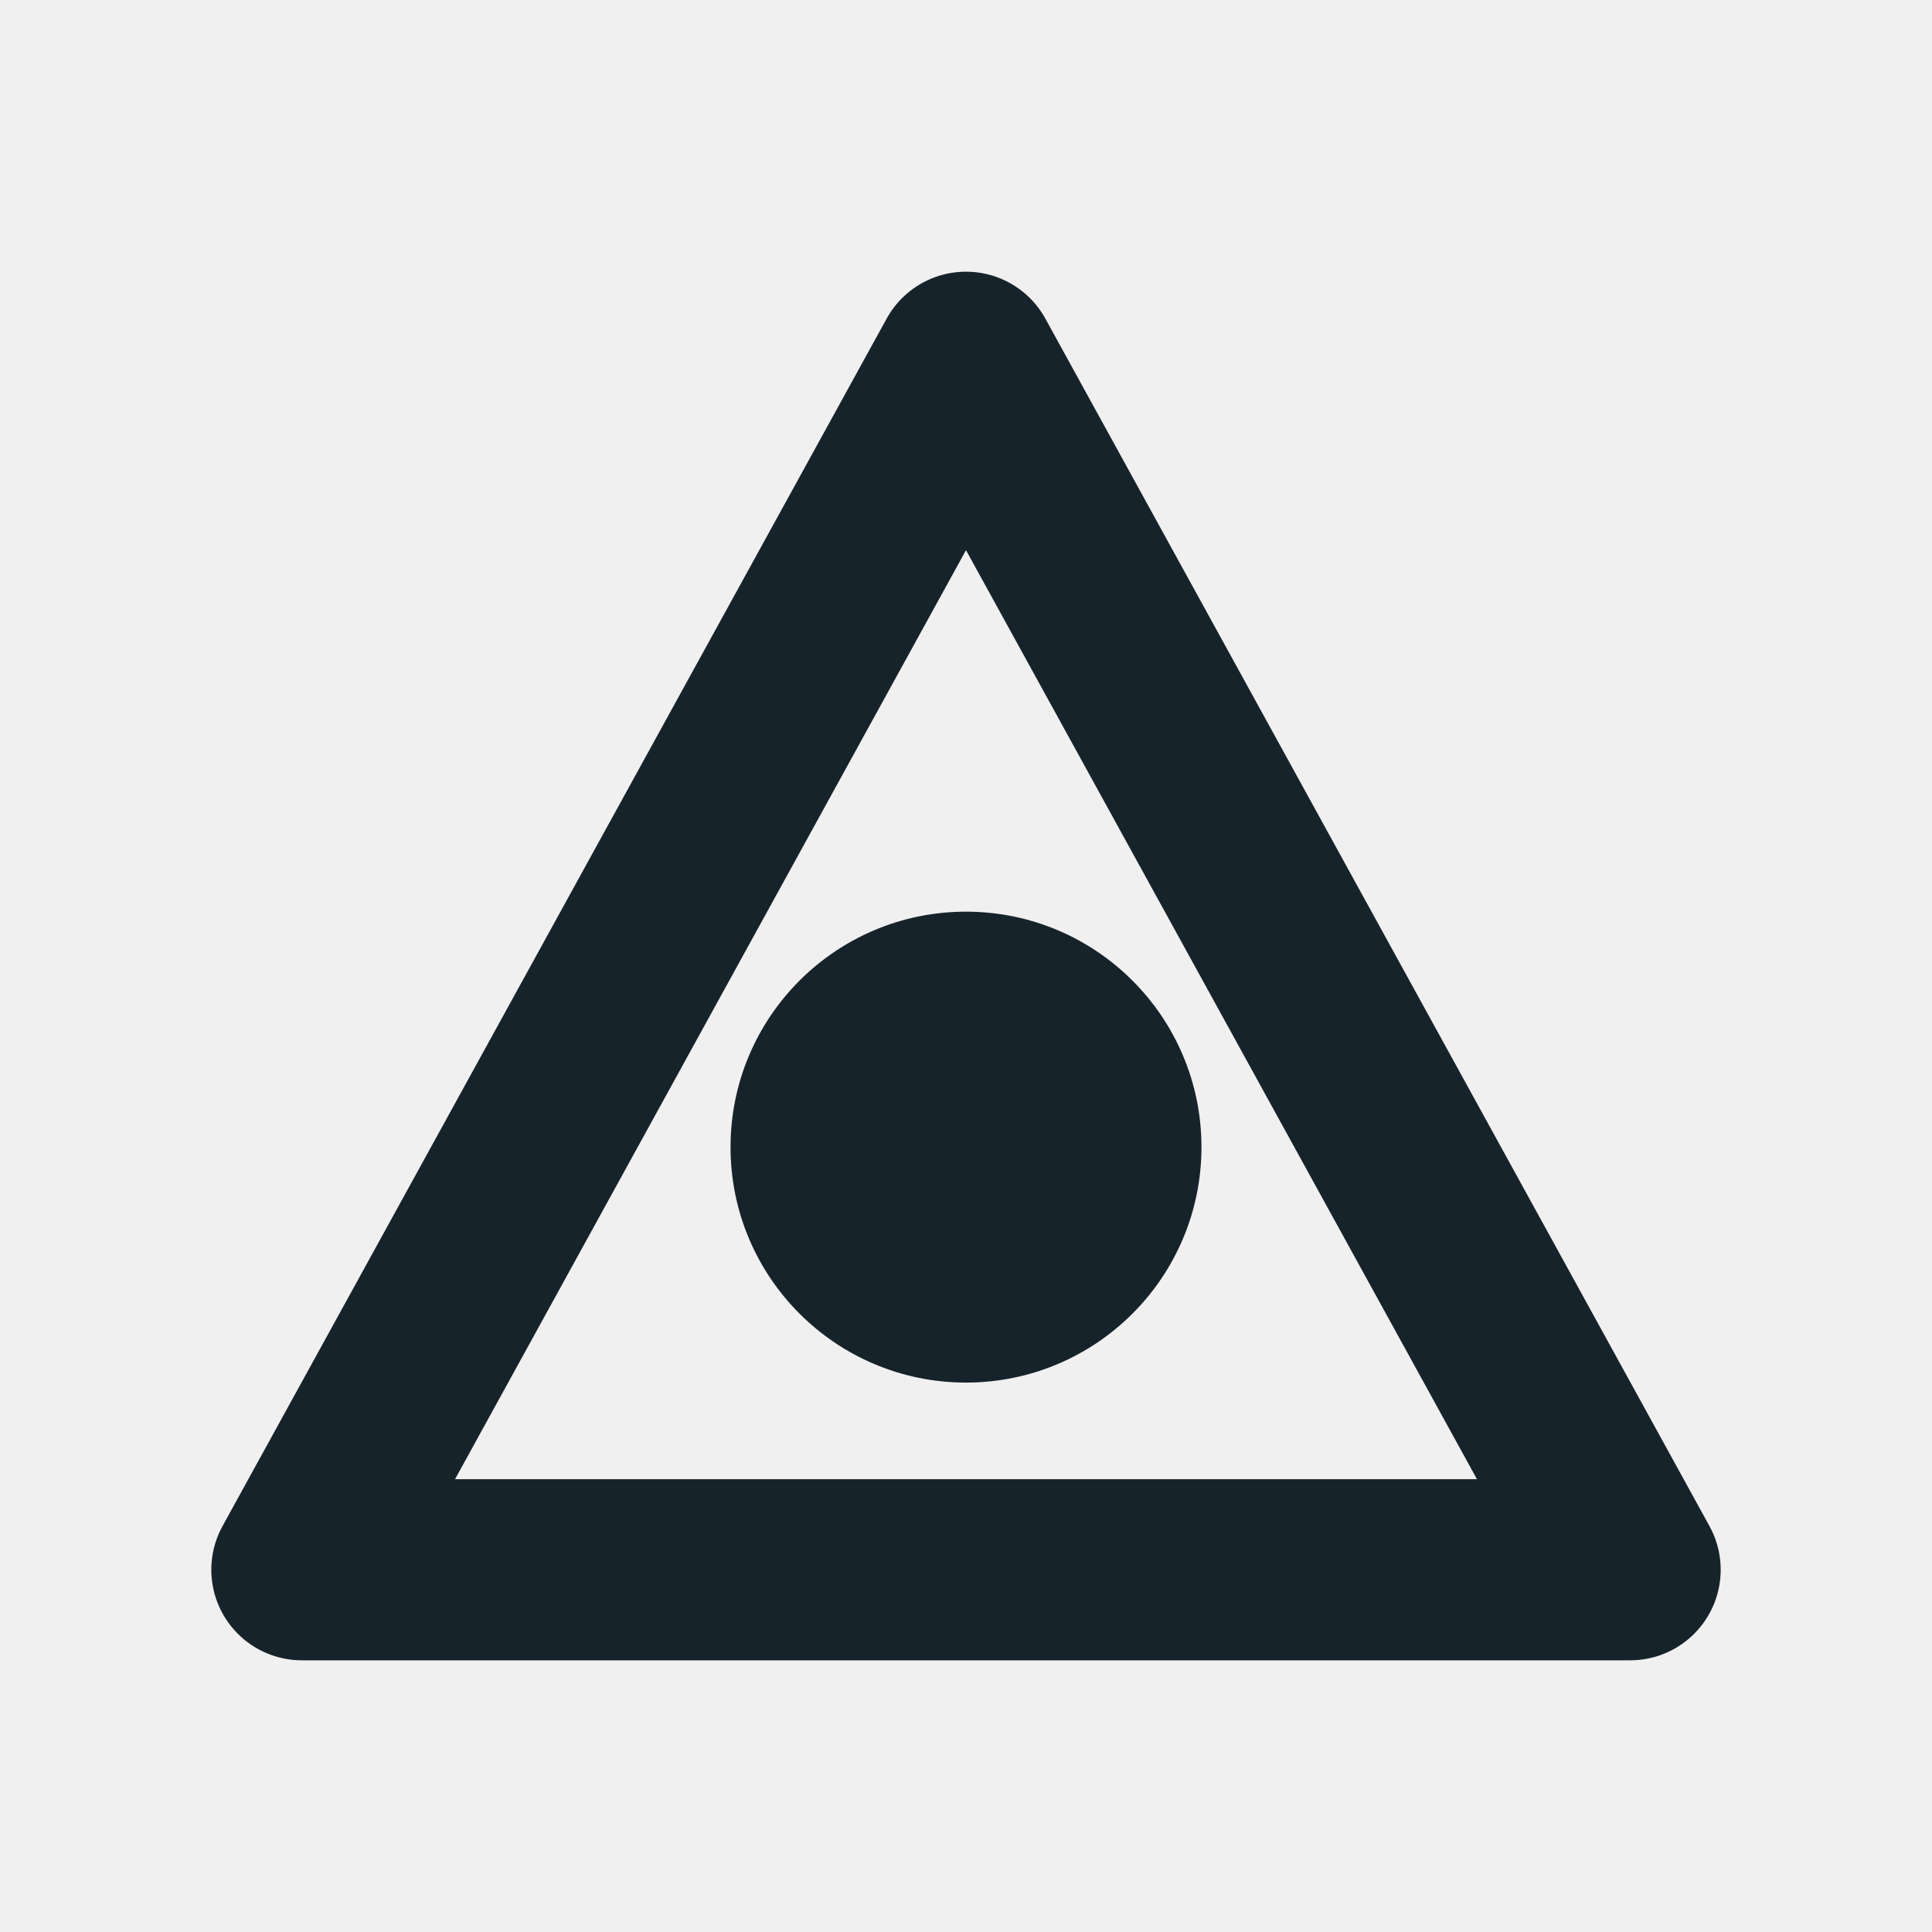
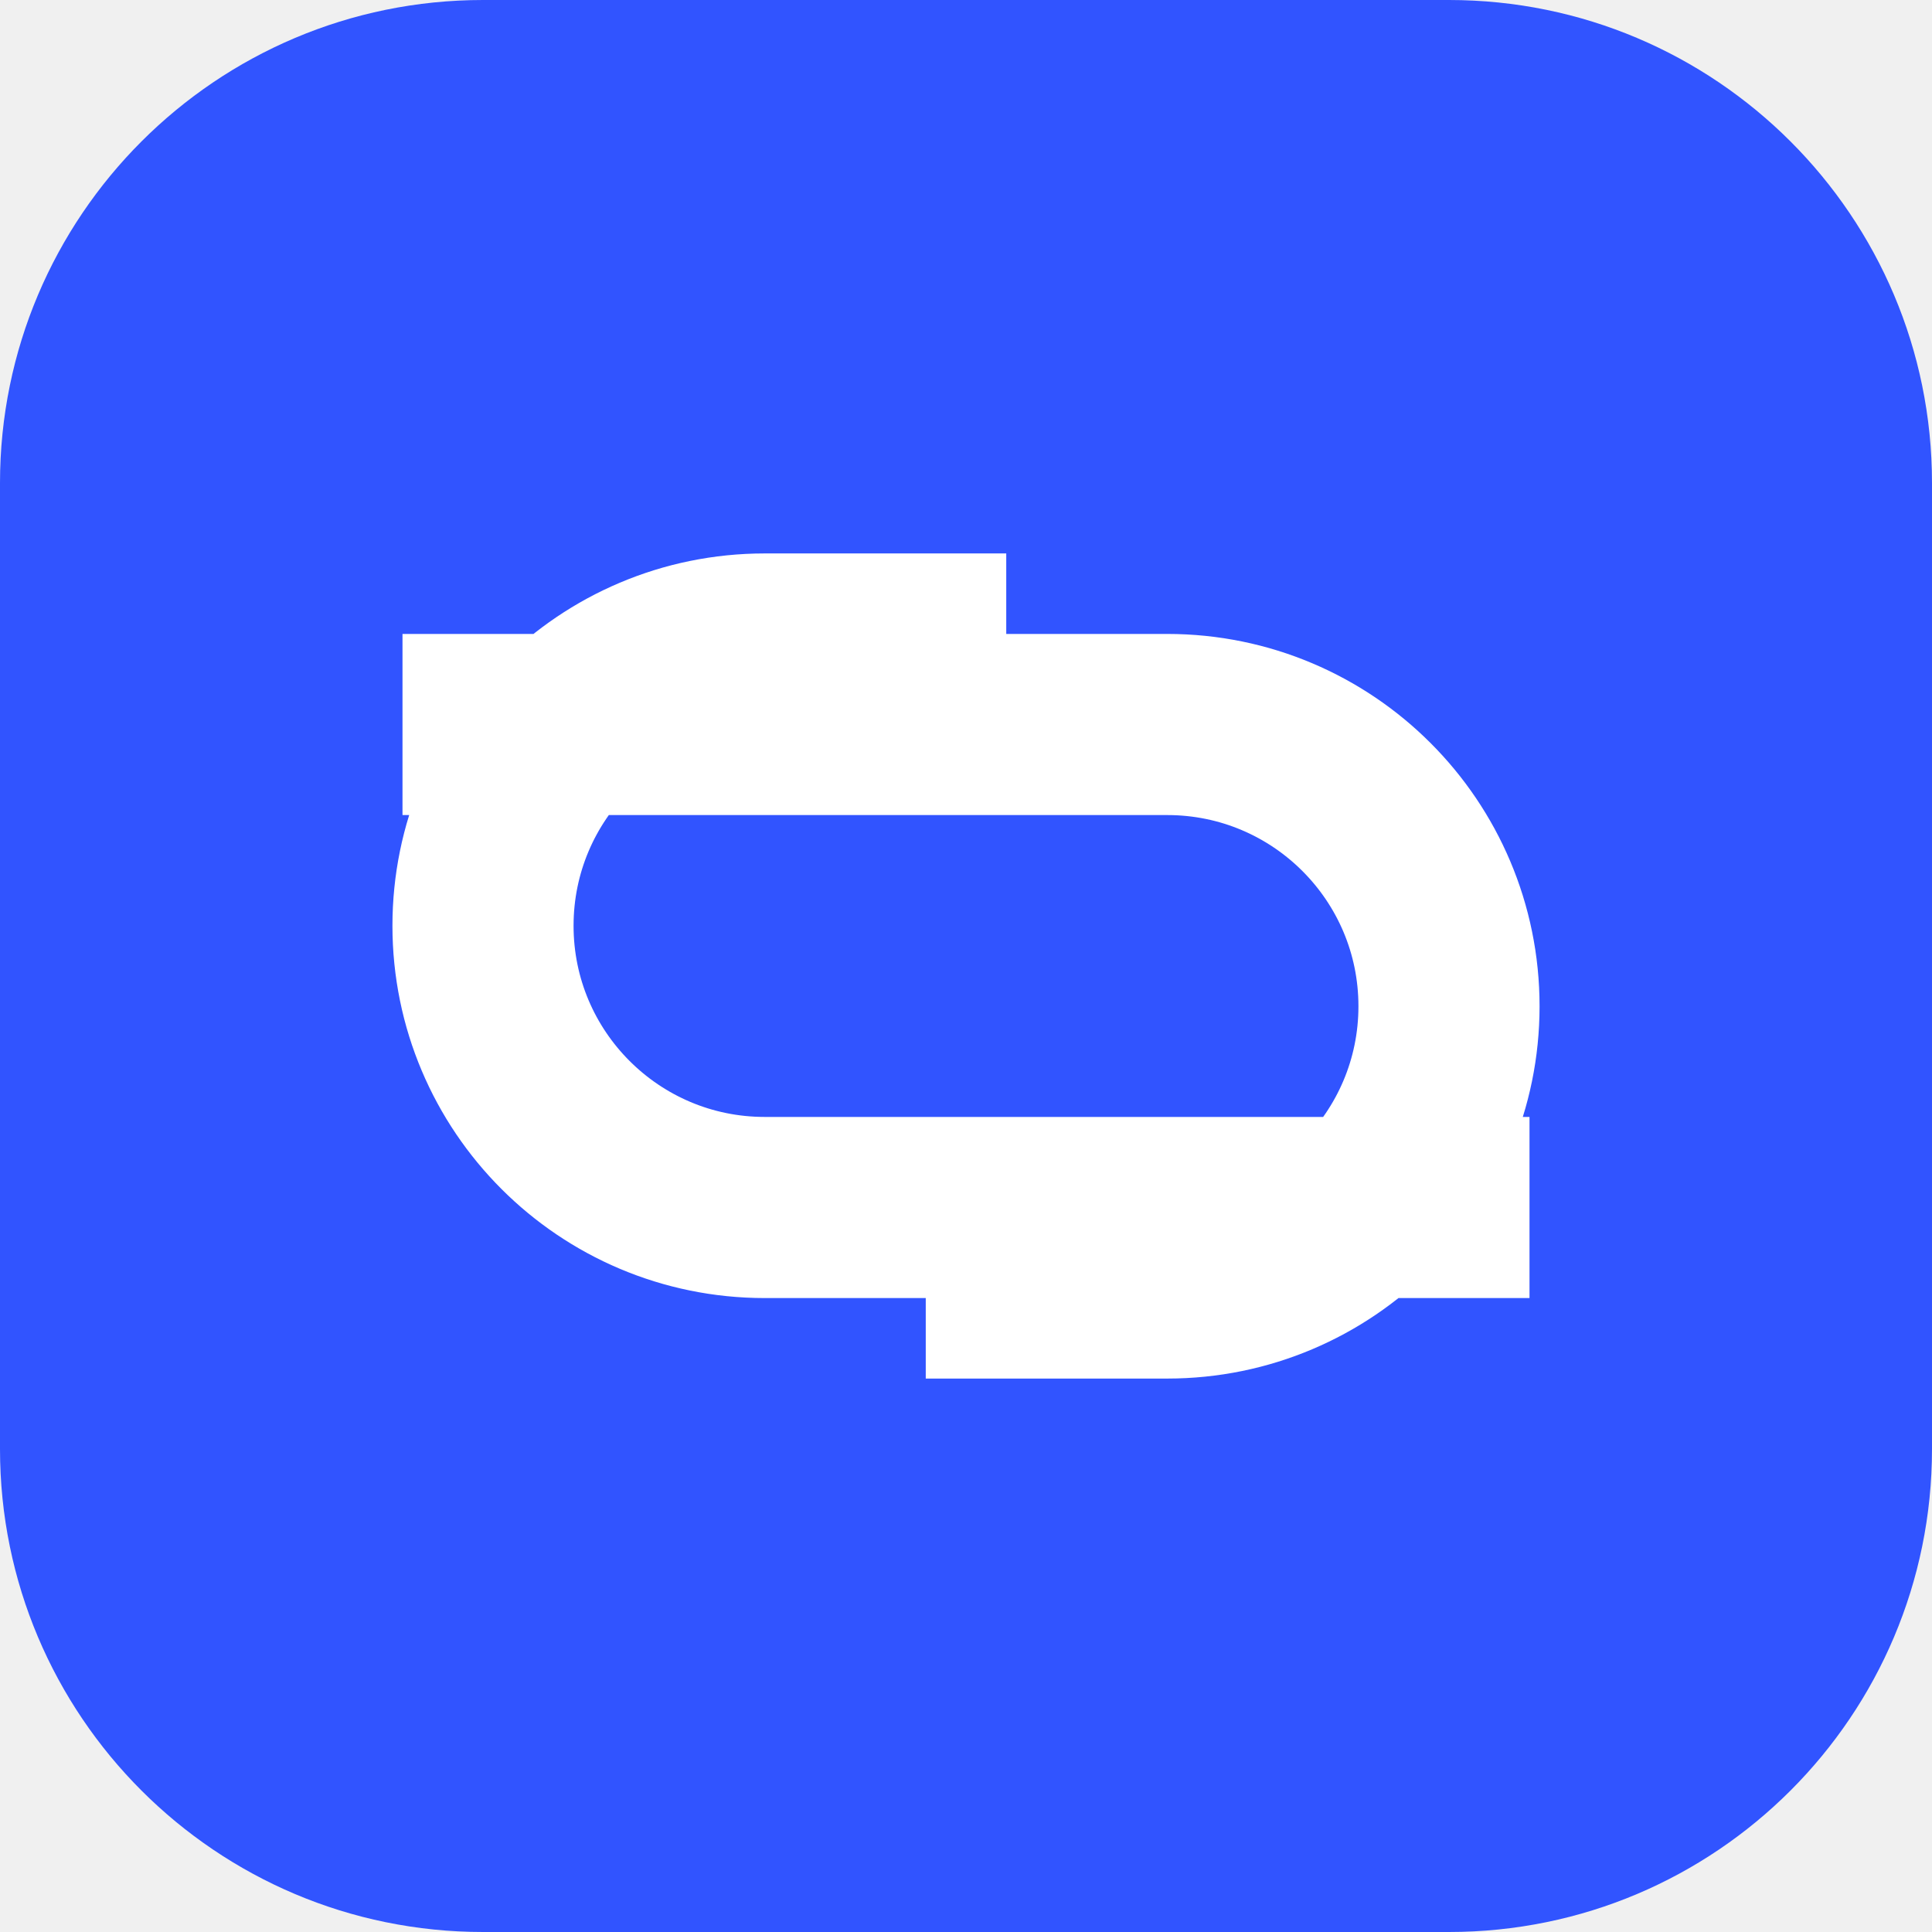
- <svg xmlns="http://www.w3.org/2000/svg" viewBox="0 0 32 32">
-   <style>.i{stroke:#17232b;fill:#17232b}@media (prefers-color-scheme:dark){.i{stroke:#e5ebe7;fill:#e5ebe7}}</style>
-   <path class="i" d="M5 26 16 6l11 20z" fill="none" stroke-width="3" stroke-linejoin="round" style="fill:none" />
-   <circle class="i" cx="16" cy="19" r="3.4" stroke="none" />
+ <svg xmlns="http://www.w3.org/2000/svg" viewBox="0 0 48 48">
+   <rect width="48" height="48" rx="12" fill="#3154ff" />
+   <path d="M10 18h19a7 7 0 0 1 0 14h-6M38 30H19a7 7 0 0 1 0-14h6" fill="none" stroke="#fff" stroke-width="4.5" />
</svg>
